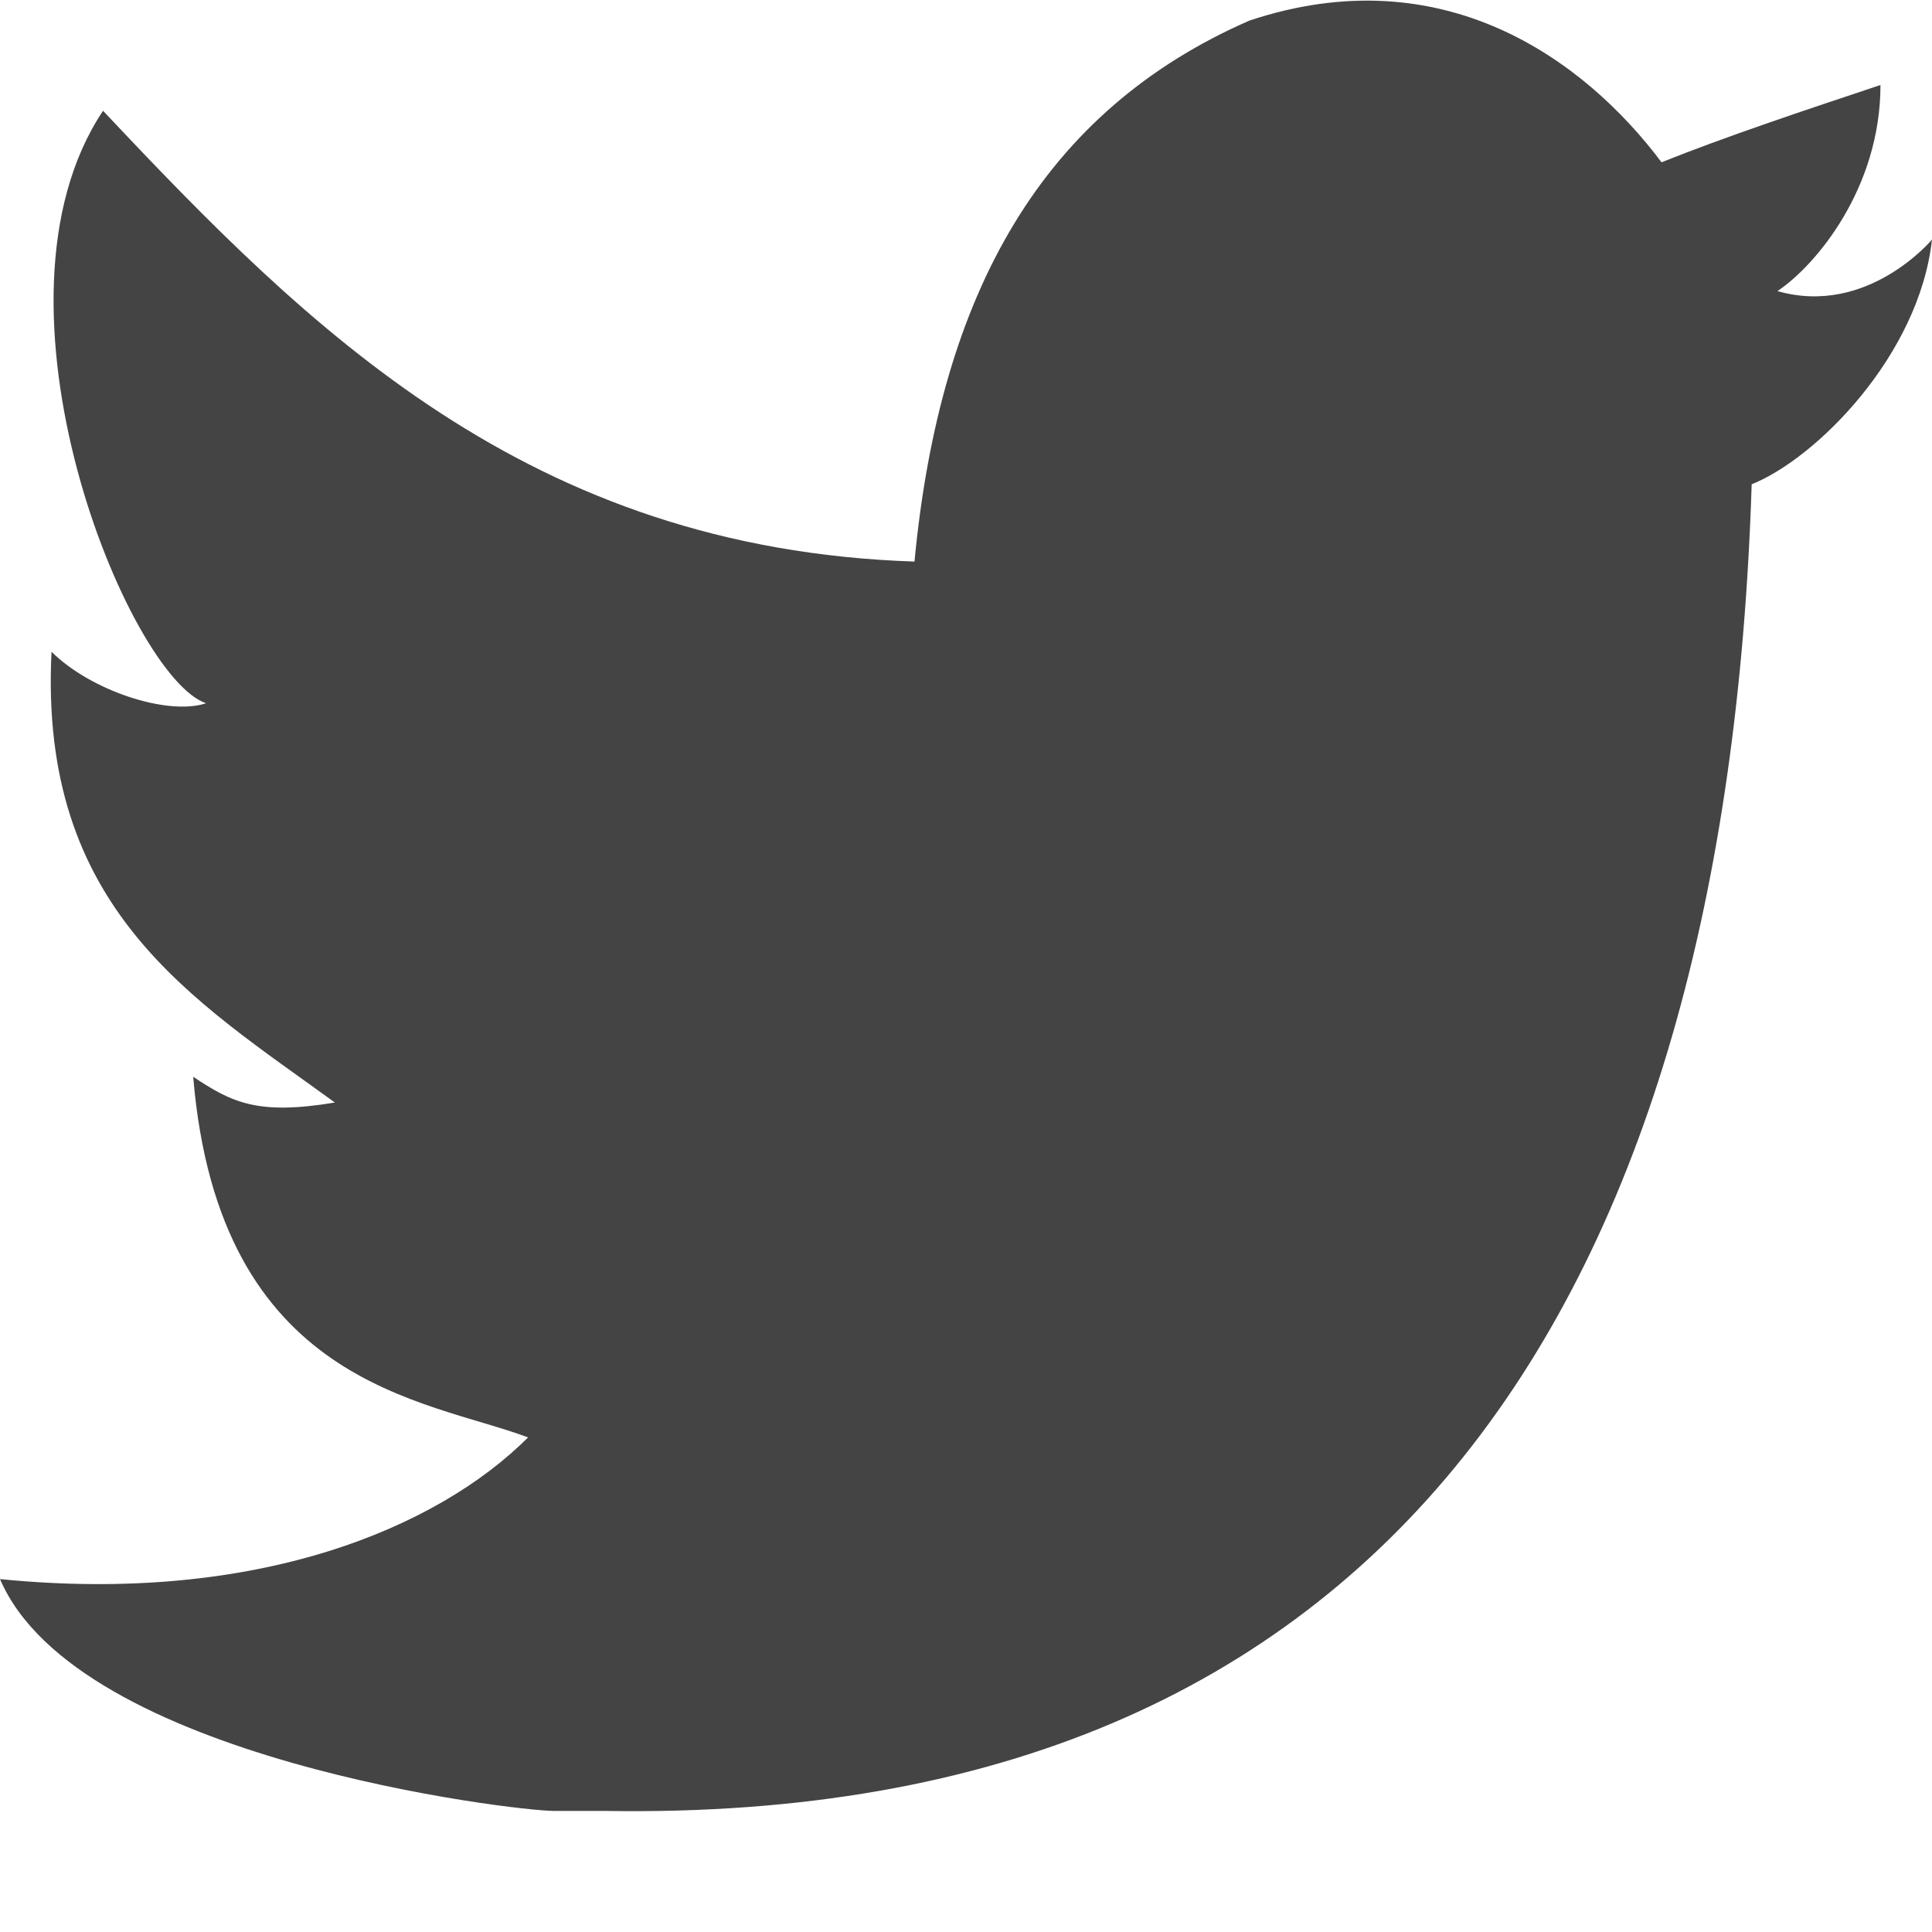
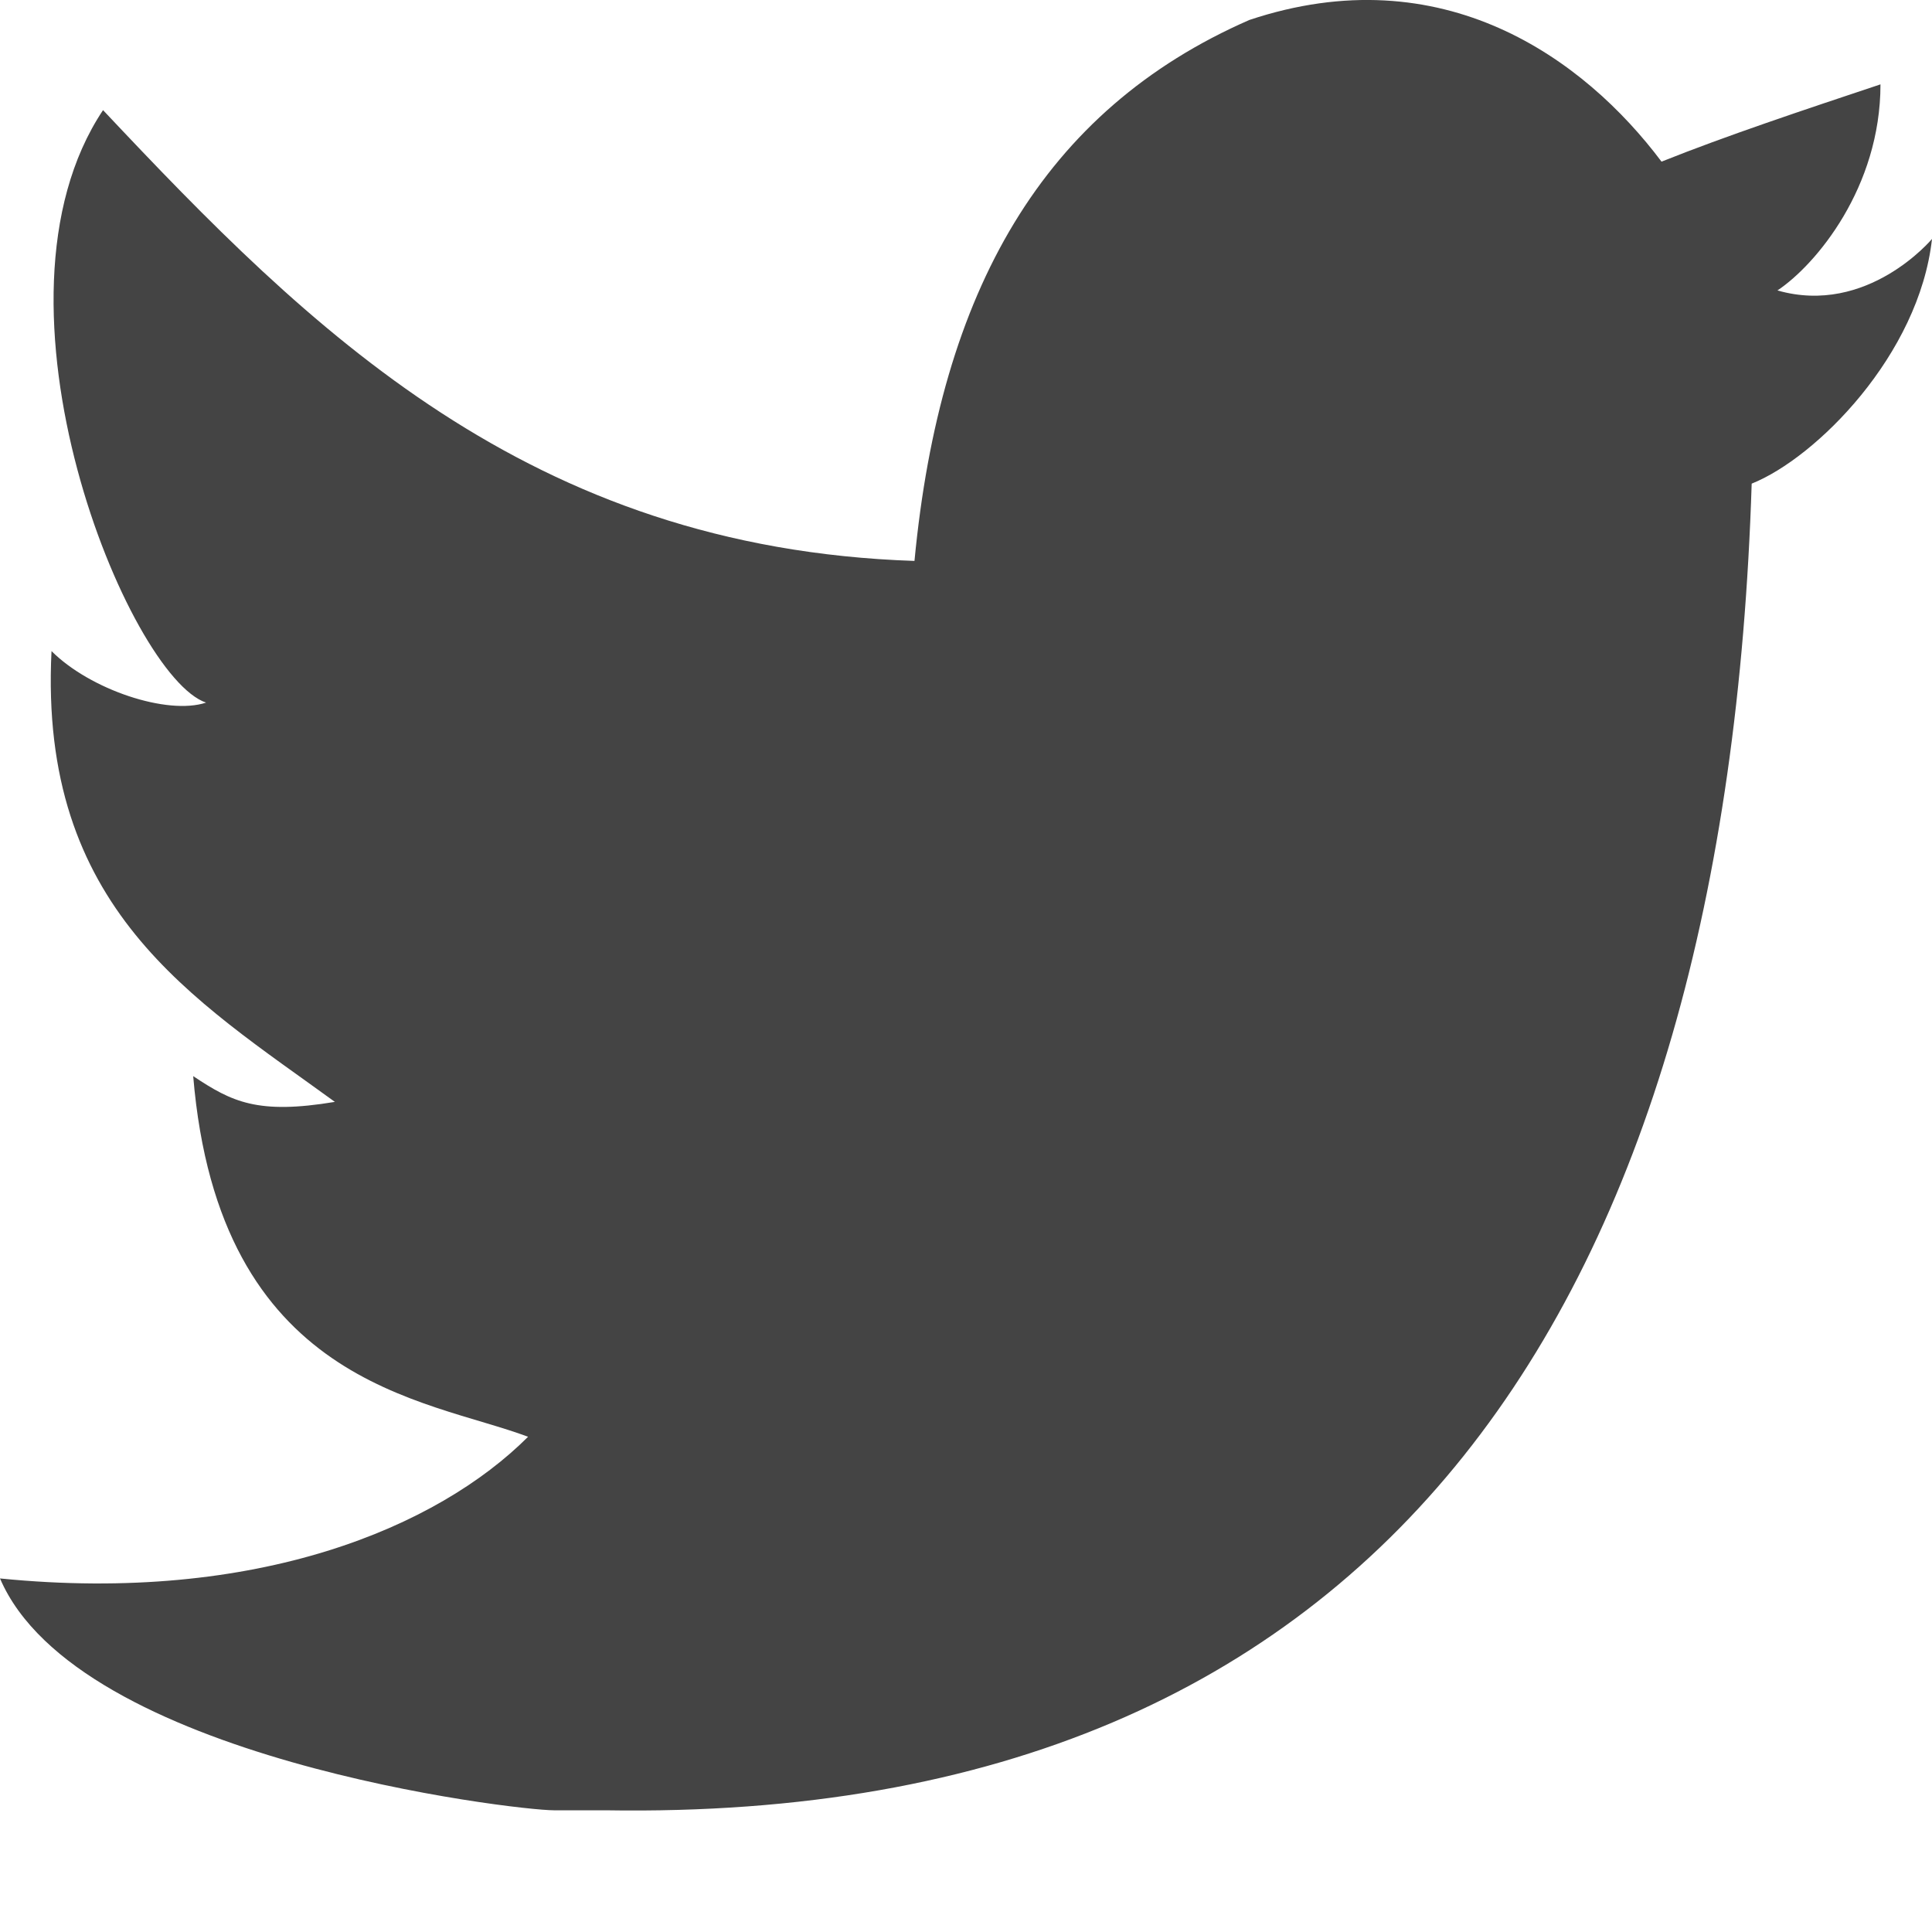
- <svg xmlns="http://www.w3.org/2000/svg" width="15" height="15" fill="none">
-   <path d="M9.7.16c1.5-.5 2.6.3 3.2 1.1.5-.2 1.1-.4 1.7-.6 0 .8-.5 1.4-.8 1.6.7.2 1.2-.4 1.2-.4-.1.9-.9 1.7-1.4 1.9-.2 6.3-2.8 10.4-8.9 10.3h-.4c-.3 0-3.7-.4-4.3-1.8 2 .2 3.4-.4 4.1-1.1-.8-.3-2.4-.4-2.6-2.8.3.2.5.3 1.1.2-1.1-.8-2.3-1.5-2.2-3.5.3.3.9.5 1.2.4C1 5.26-.2 2.36.8.86c1.6 1.7 3.3 3.4 6.3 3.5.2-2.1 1-3.5 2.6-4.2Z" fill="#444" />
+ <svg xmlns="http://www.w3.org/2000/svg" width="15" height="15" viewBox="0 0 15 15" fill="none">
+   <path d="M9.7 0.155C11.2 -0.345 12.3 0.455 12.9 1.255C13.4 1.055 14 0.855 14.6 0.655C14.6 1.455 14.1 2.055 13.8 2.255C14.5 2.455 15 1.855 15 1.855C14.9 2.755 14.1 3.555 13.6 3.755C13.4 10.055 10.8 14.155 4.7 14.055C4.2 14.055 4.8 14.055 4.3 14.055C4 14.055 0.6 13.655 0 12.255C2 12.455 3.4 11.855 4.1 11.155C3.3 10.855 1.7 10.755 1.5 8.355C1.8 8.555 2 8.655 2.6 8.555C1.5 7.755 0.3 7.055 0.4 5.055C0.7 5.355 1.3 5.555 1.6 5.455C1 5.255 -0.2 2.355 0.8 0.855C2.4 2.555 4.1 4.255 7.1 4.355C7.3 2.255 8.1 0.855 9.7 0.155Z" fill="#444444" />
</svg>
